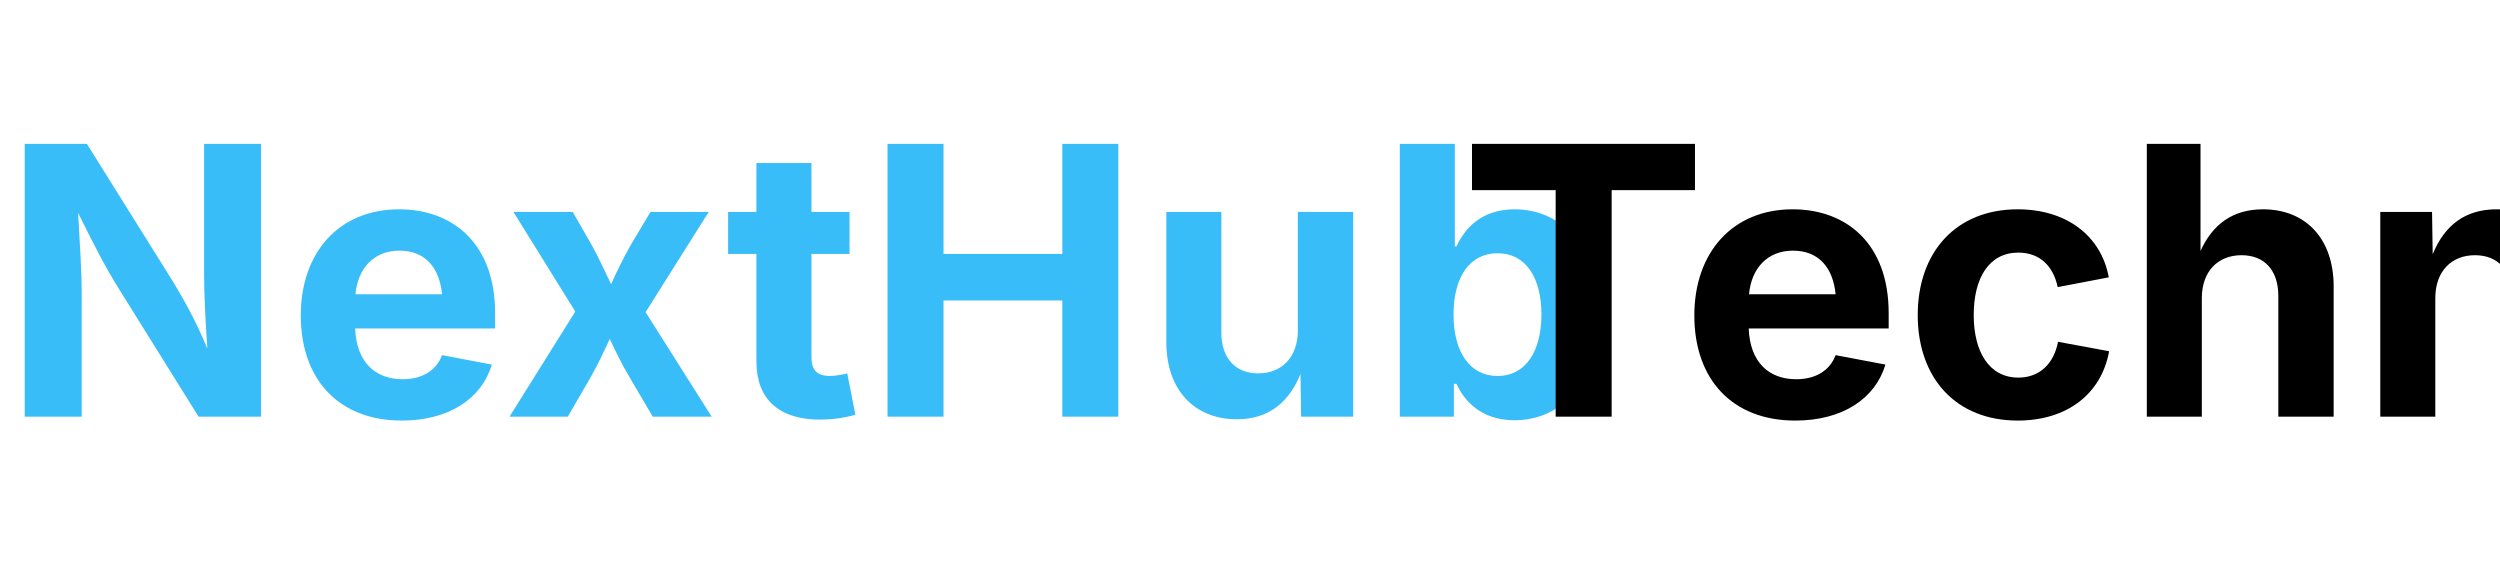
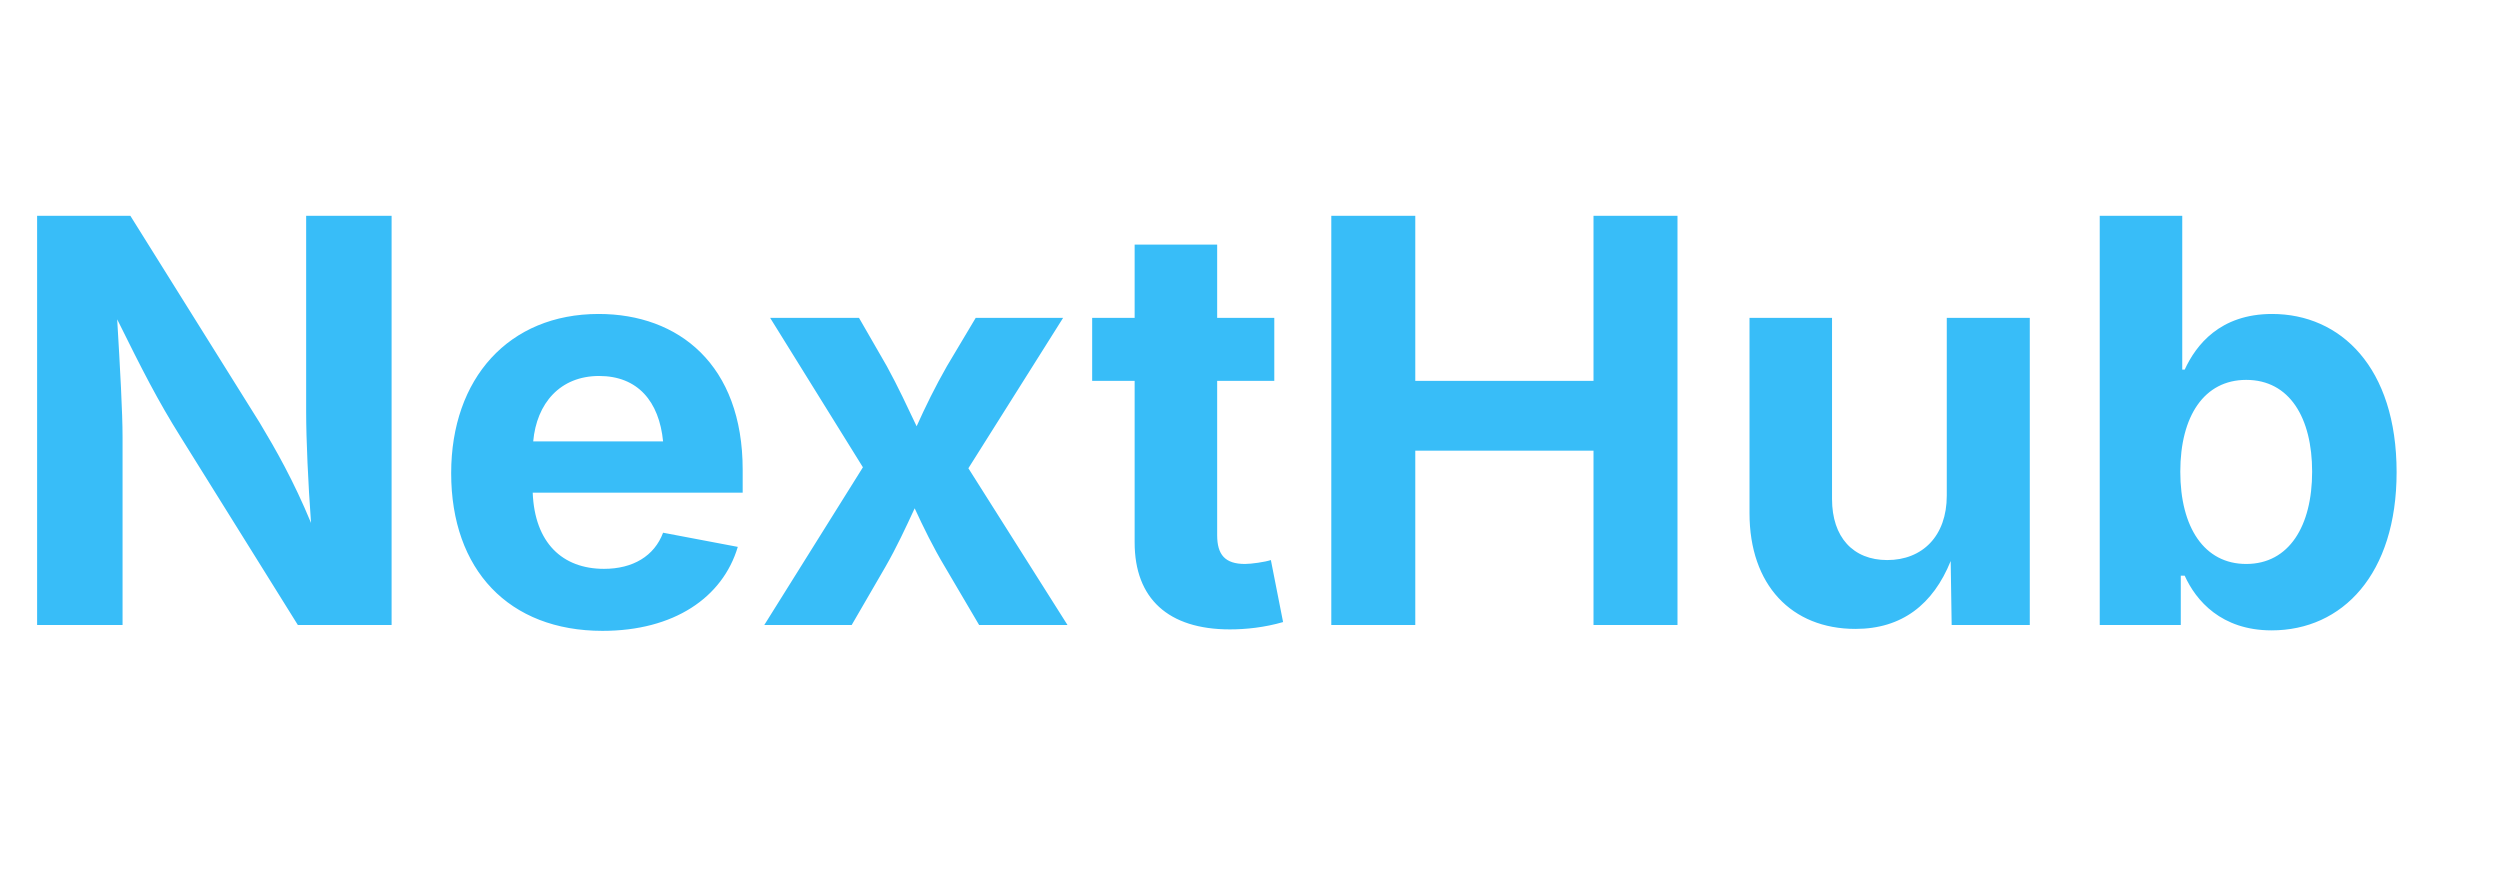
- <svg xmlns="http://www.w3.org/2000/svg" width="120" height="28" viewBox="0 0 120 28" fill="none">
+ <svg xmlns="http://www.w3.org/2000/svg" width="80" height="28" viewBox="0 0 80 28" fill="none">
  <text x="0" y="20" font-family="Inter, sans-serif" font-size="18" font-weight="700" fill="#38bdf8">
    NextHub
  </text>
-   <text x="70" y="20" font-family="Inter, sans-serif" font-size="18" font-weight="700" fill="#000000">
-     Technologies
-   </text>
</svg>
